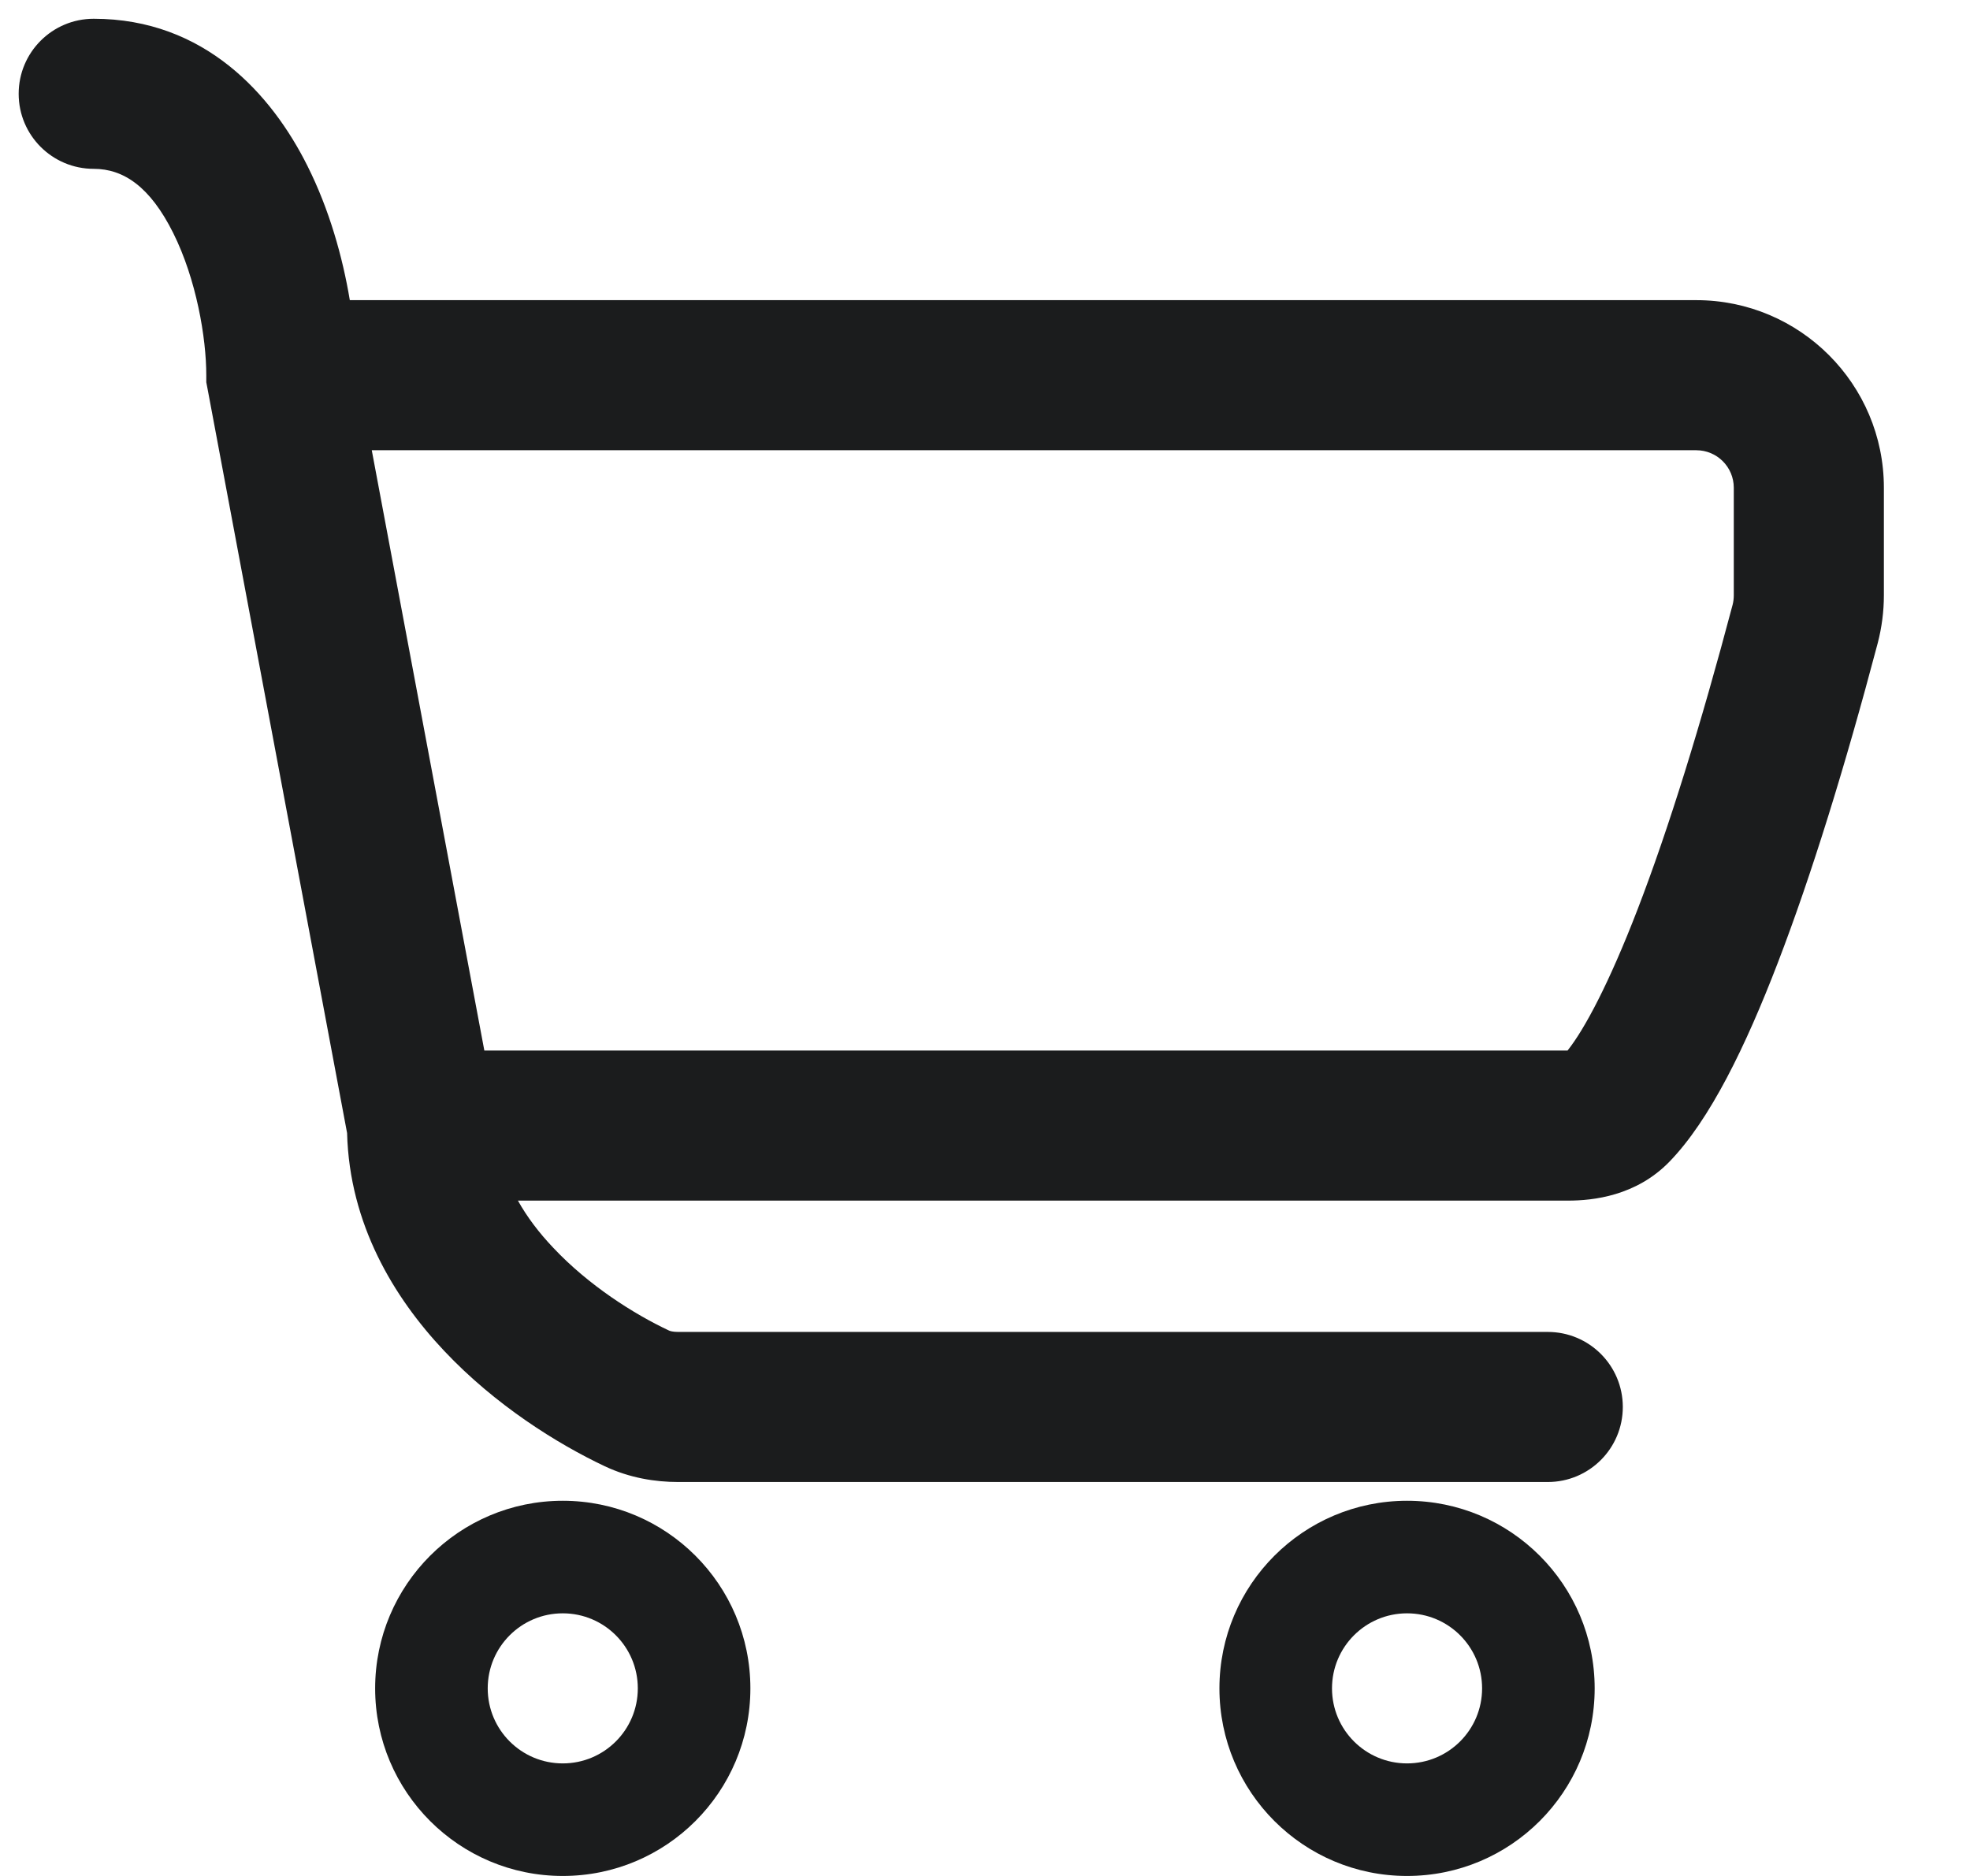
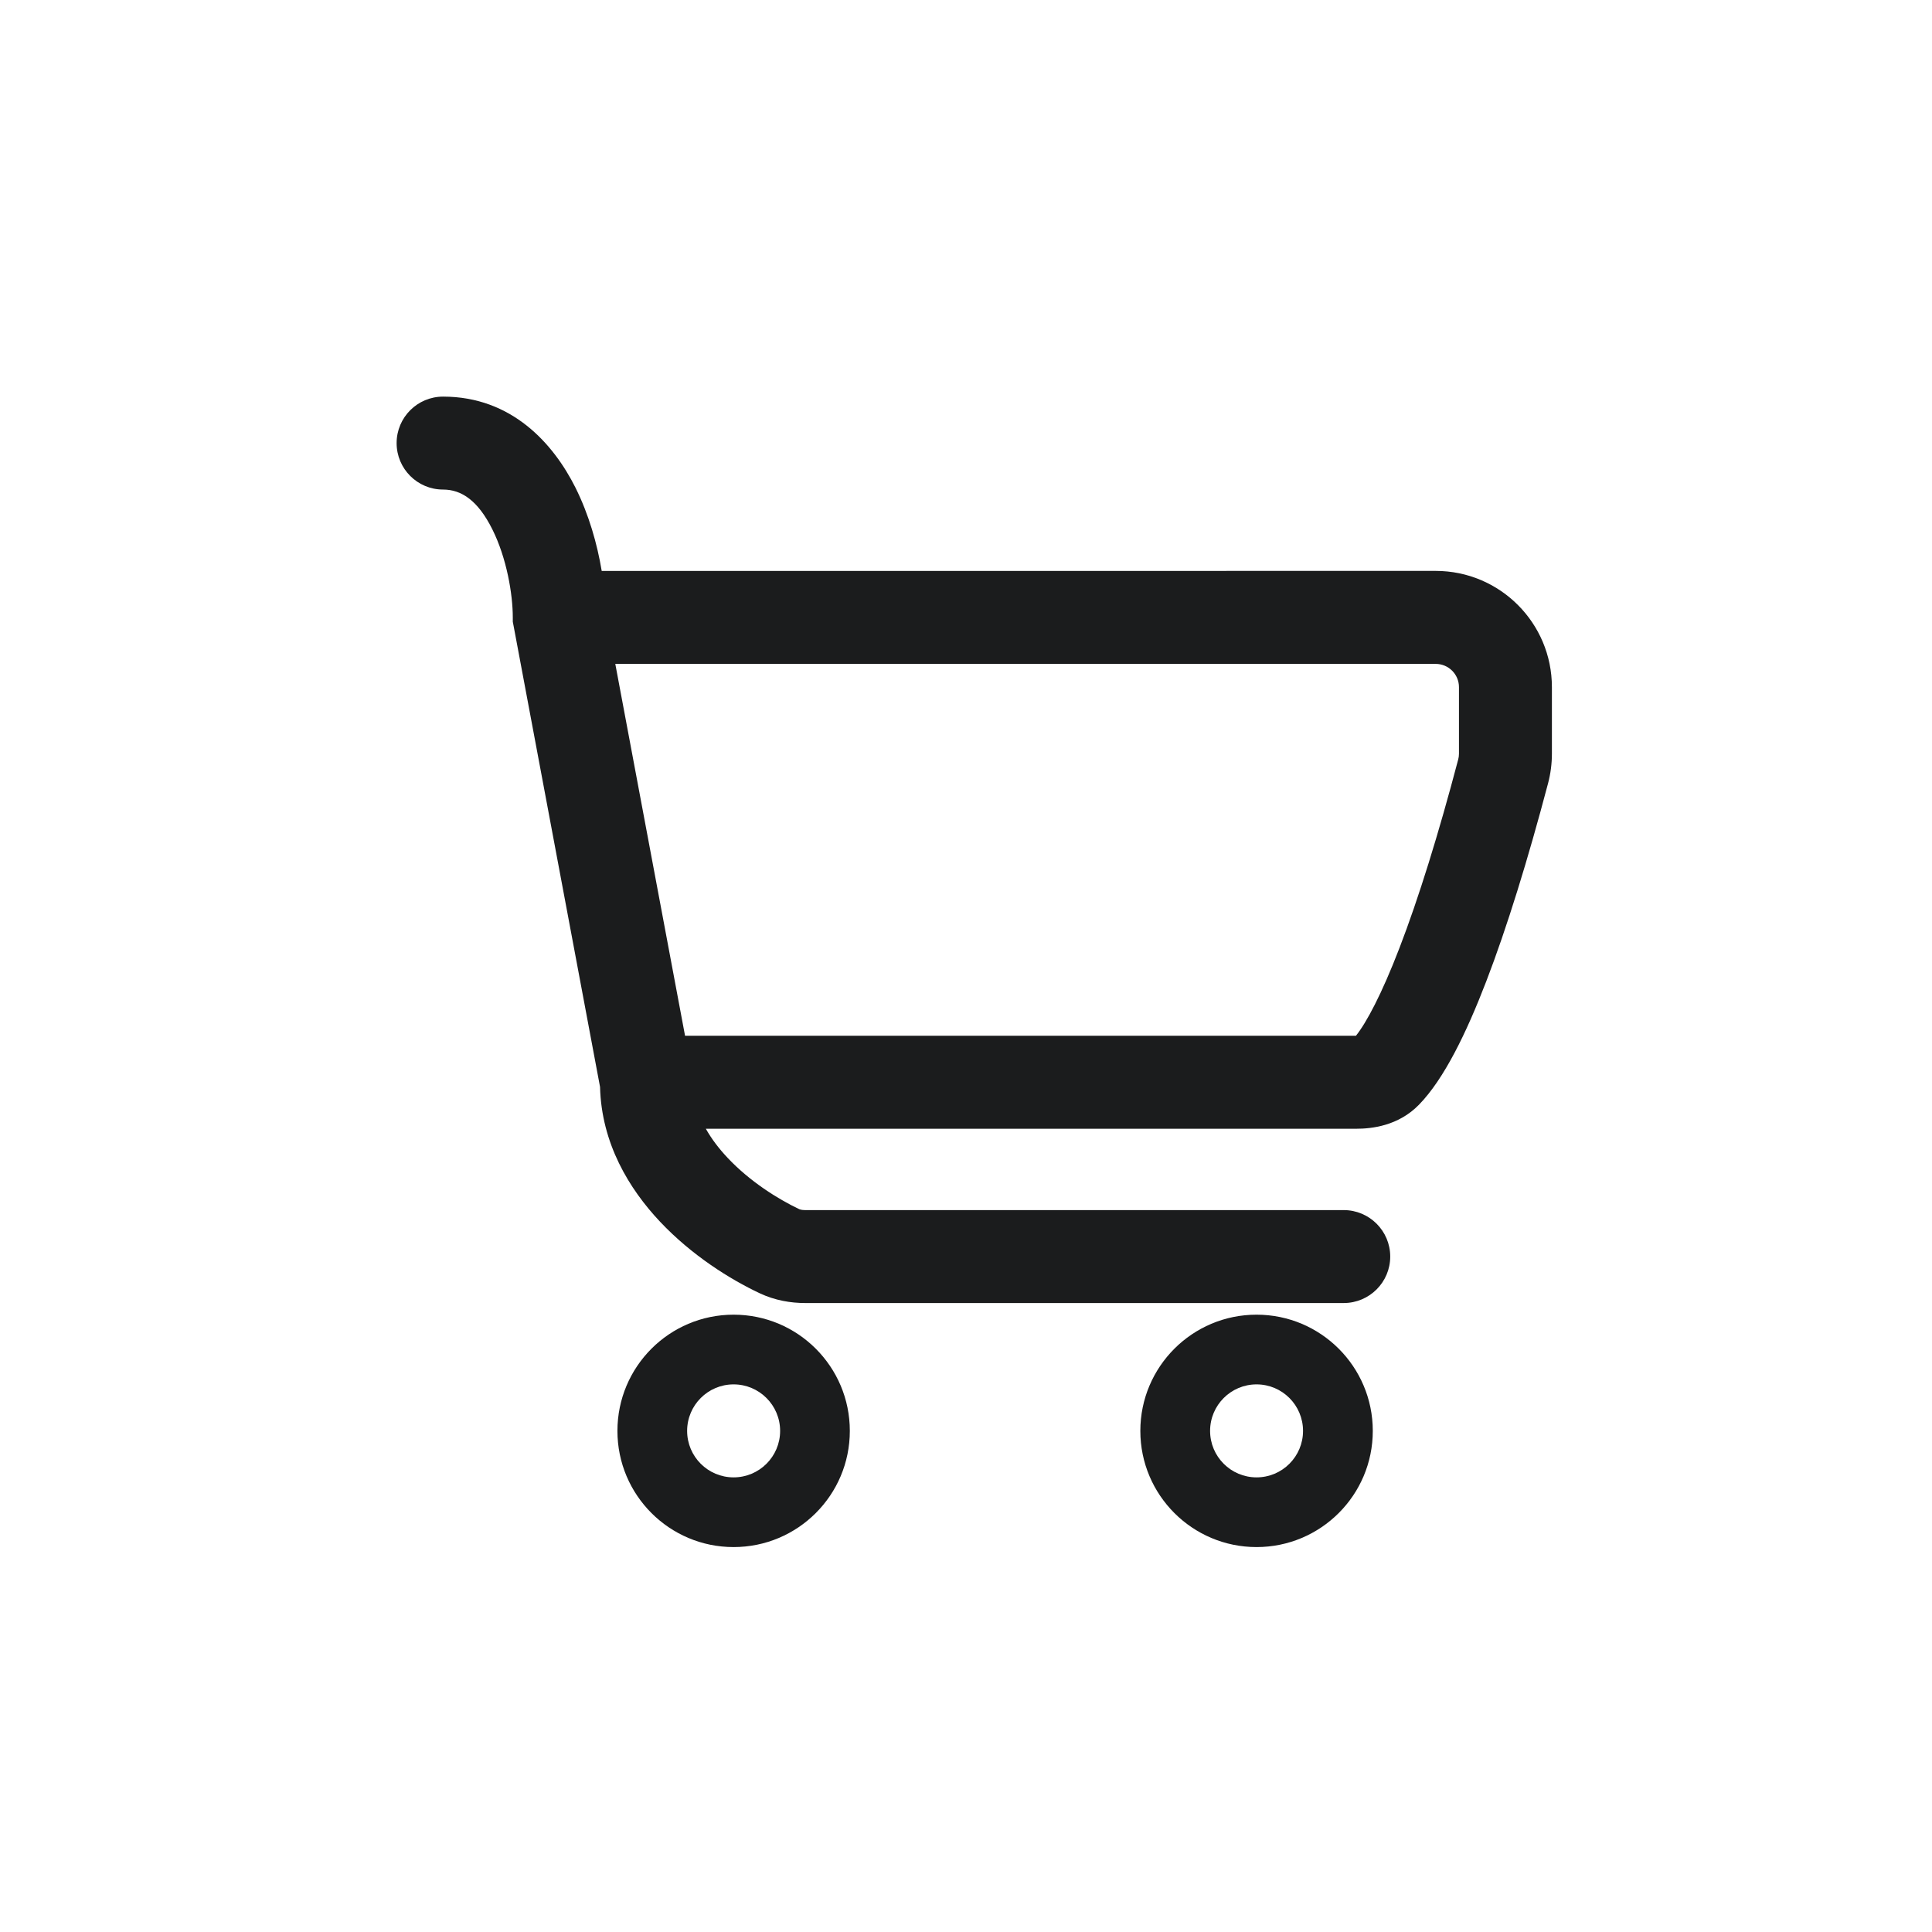
- <svg xmlns="http://www.w3.org/2000/svg" width="21" height="20" viewBox="0 0 21 20" fill="none">
-   <path fill-rule="evenodd" clip-rule="evenodd" d="M0.199 1C0.199 0.558 0.557 0.2 0.999 0.2C2.182 0.2 2.899 1.011 3.277 1.768C3.509 2.23 3.652 2.738 3.729 3.2L18.082 3.2C19.187 3.2 20.082 4.096 20.082 5.2V6.346C20.082 6.517 20.06 6.688 20.017 6.854C19.669 8.17 19.308 9.337 18.951 10.265C18.609 11.155 18.227 11.942 17.795 12.386C17.44 12.751 16.981 12.8 16.716 12.8H5.521C5.618 12.974 5.745 13.142 5.898 13.303C6.276 13.705 6.759 14.01 7.129 14.184C7.14 14.19 7.171 14.2 7.23 14.2H16.499C16.941 14.2 17.299 14.558 17.299 15C17.299 15.442 16.941 15.8 16.499 15.8H7.23C6.985 15.8 6.712 15.757 6.447 15.632C5.943 15.394 5.281 14.982 4.734 14.401C4.199 13.834 3.725 13.051 3.7 12.08L2.213 4.148L2.199 4.075V4C2.199 3.601 2.093 2.978 1.846 2.483C1.6 1.99 1.317 1.8 0.999 1.8C0.557 1.8 0.199 1.442 0.199 1ZM5.163 11.2H16.71C16.89 10.974 17.151 10.488 17.458 9.691C17.787 8.837 18.13 7.73 18.47 6.446C18.478 6.414 18.482 6.38 18.482 6.346V5.2C18.482 4.979 18.303 4.8 18.082 4.8L3.963 4.8L5.163 11.2ZM5.999 18.8C6.441 18.8 6.799 18.442 6.799 18C6.799 17.558 6.441 17.2 5.999 17.2C5.557 17.2 5.199 17.558 5.199 18C5.199 18.442 5.557 18.8 5.999 18.8ZM5.999 20C7.104 20 7.999 19.105 7.999 18C7.999 16.896 7.104 16 5.999 16C4.895 16 3.999 16.896 3.999 18C3.999 19.105 4.895 20 5.999 20ZM15.799 18C15.799 18.442 15.441 18.8 14.999 18.8C14.557 18.8 14.199 18.442 14.199 18C14.199 17.558 14.557 17.2 14.999 17.2C15.441 17.2 15.799 17.558 15.799 18ZM16.999 18C16.999 19.105 16.104 20 14.999 20C13.895 20 12.999 19.105 12.999 18C12.999 16.896 13.895 16 14.999 16C16.104 16 16.999 16.896 16.999 18Z" fill="#1B1C1D" />
+ <svg xmlns="http://www.w3.org/2000/svg" width="38" height="38" viewBox="0 0 38 38" fill="none">
+   <path fill-rule="evenodd" clip-rule="evenodd" d="M7.801 8.715C7.801 8.21 8.21 7.801 8.715 7.801C10.066 7.801 10.886 8.727 11.319 9.592C11.583 10.121 11.747 10.701 11.835 11.23L28.238 11.229C29.501 11.229 30.524 12.253 30.524 13.515V14.825C30.524 15.02 30.499 15.215 30.449 15.405C30.052 16.909 29.64 18.243 29.232 19.304C28.841 20.32 28.404 21.22 27.91 21.728C27.504 22.145 26.98 22.201 26.677 22.201H13.883C13.994 22.399 14.139 22.591 14.314 22.776C14.746 23.235 15.298 23.583 15.721 23.783C15.733 23.788 15.768 23.801 15.836 23.801H26.429C26.934 23.801 27.344 24.21 27.344 24.715C27.344 25.22 26.934 25.629 26.429 25.629H15.836C15.556 25.629 15.244 25.579 14.941 25.436C14.365 25.165 13.609 24.694 12.983 24.03C12.372 23.382 11.83 22.488 11.802 21.378L10.102 12.312L10.086 12.229V12.144C10.086 11.687 9.966 10.975 9.683 10.41C9.401 9.846 9.078 9.629 8.715 9.629C8.21 9.629 7.801 9.22 7.801 8.715ZM13.474 20.372H26.67C26.876 20.114 27.174 19.559 27.525 18.647C27.901 17.671 28.294 16.406 28.681 14.938C28.691 14.902 28.696 14.864 28.696 14.825V13.515C28.696 13.263 28.491 13.058 28.238 13.058L12.102 13.058L13.474 20.372ZM14.429 29.058C14.934 29.058 15.344 28.649 15.344 28.144C15.344 27.639 14.934 27.229 14.429 27.229C13.924 27.229 13.515 27.639 13.515 28.144C13.515 28.649 13.924 29.058 14.429 29.058ZM14.429 30.429C15.692 30.429 16.715 29.406 16.715 28.144C16.715 26.881 15.692 25.858 14.429 25.858C13.167 25.858 12.144 26.881 12.144 28.144C12.144 29.406 13.167 30.429 14.429 30.429ZM25.629 28.144C25.629 28.649 25.22 29.058 24.715 29.058C24.21 29.058 23.801 28.649 23.801 28.144C23.801 27.639 24.21 27.229 24.715 27.229C25.22 27.229 25.629 27.639 25.629 28.144ZM27.001 28.144C27.001 29.406 25.977 30.429 24.715 30.429C23.453 30.429 22.429 29.406 22.429 28.144C22.429 26.881 23.453 25.858 24.715 25.858C25.977 25.858 27.001 26.881 27.001 28.144Z" fill="#1B1C1D" />
</svg>
